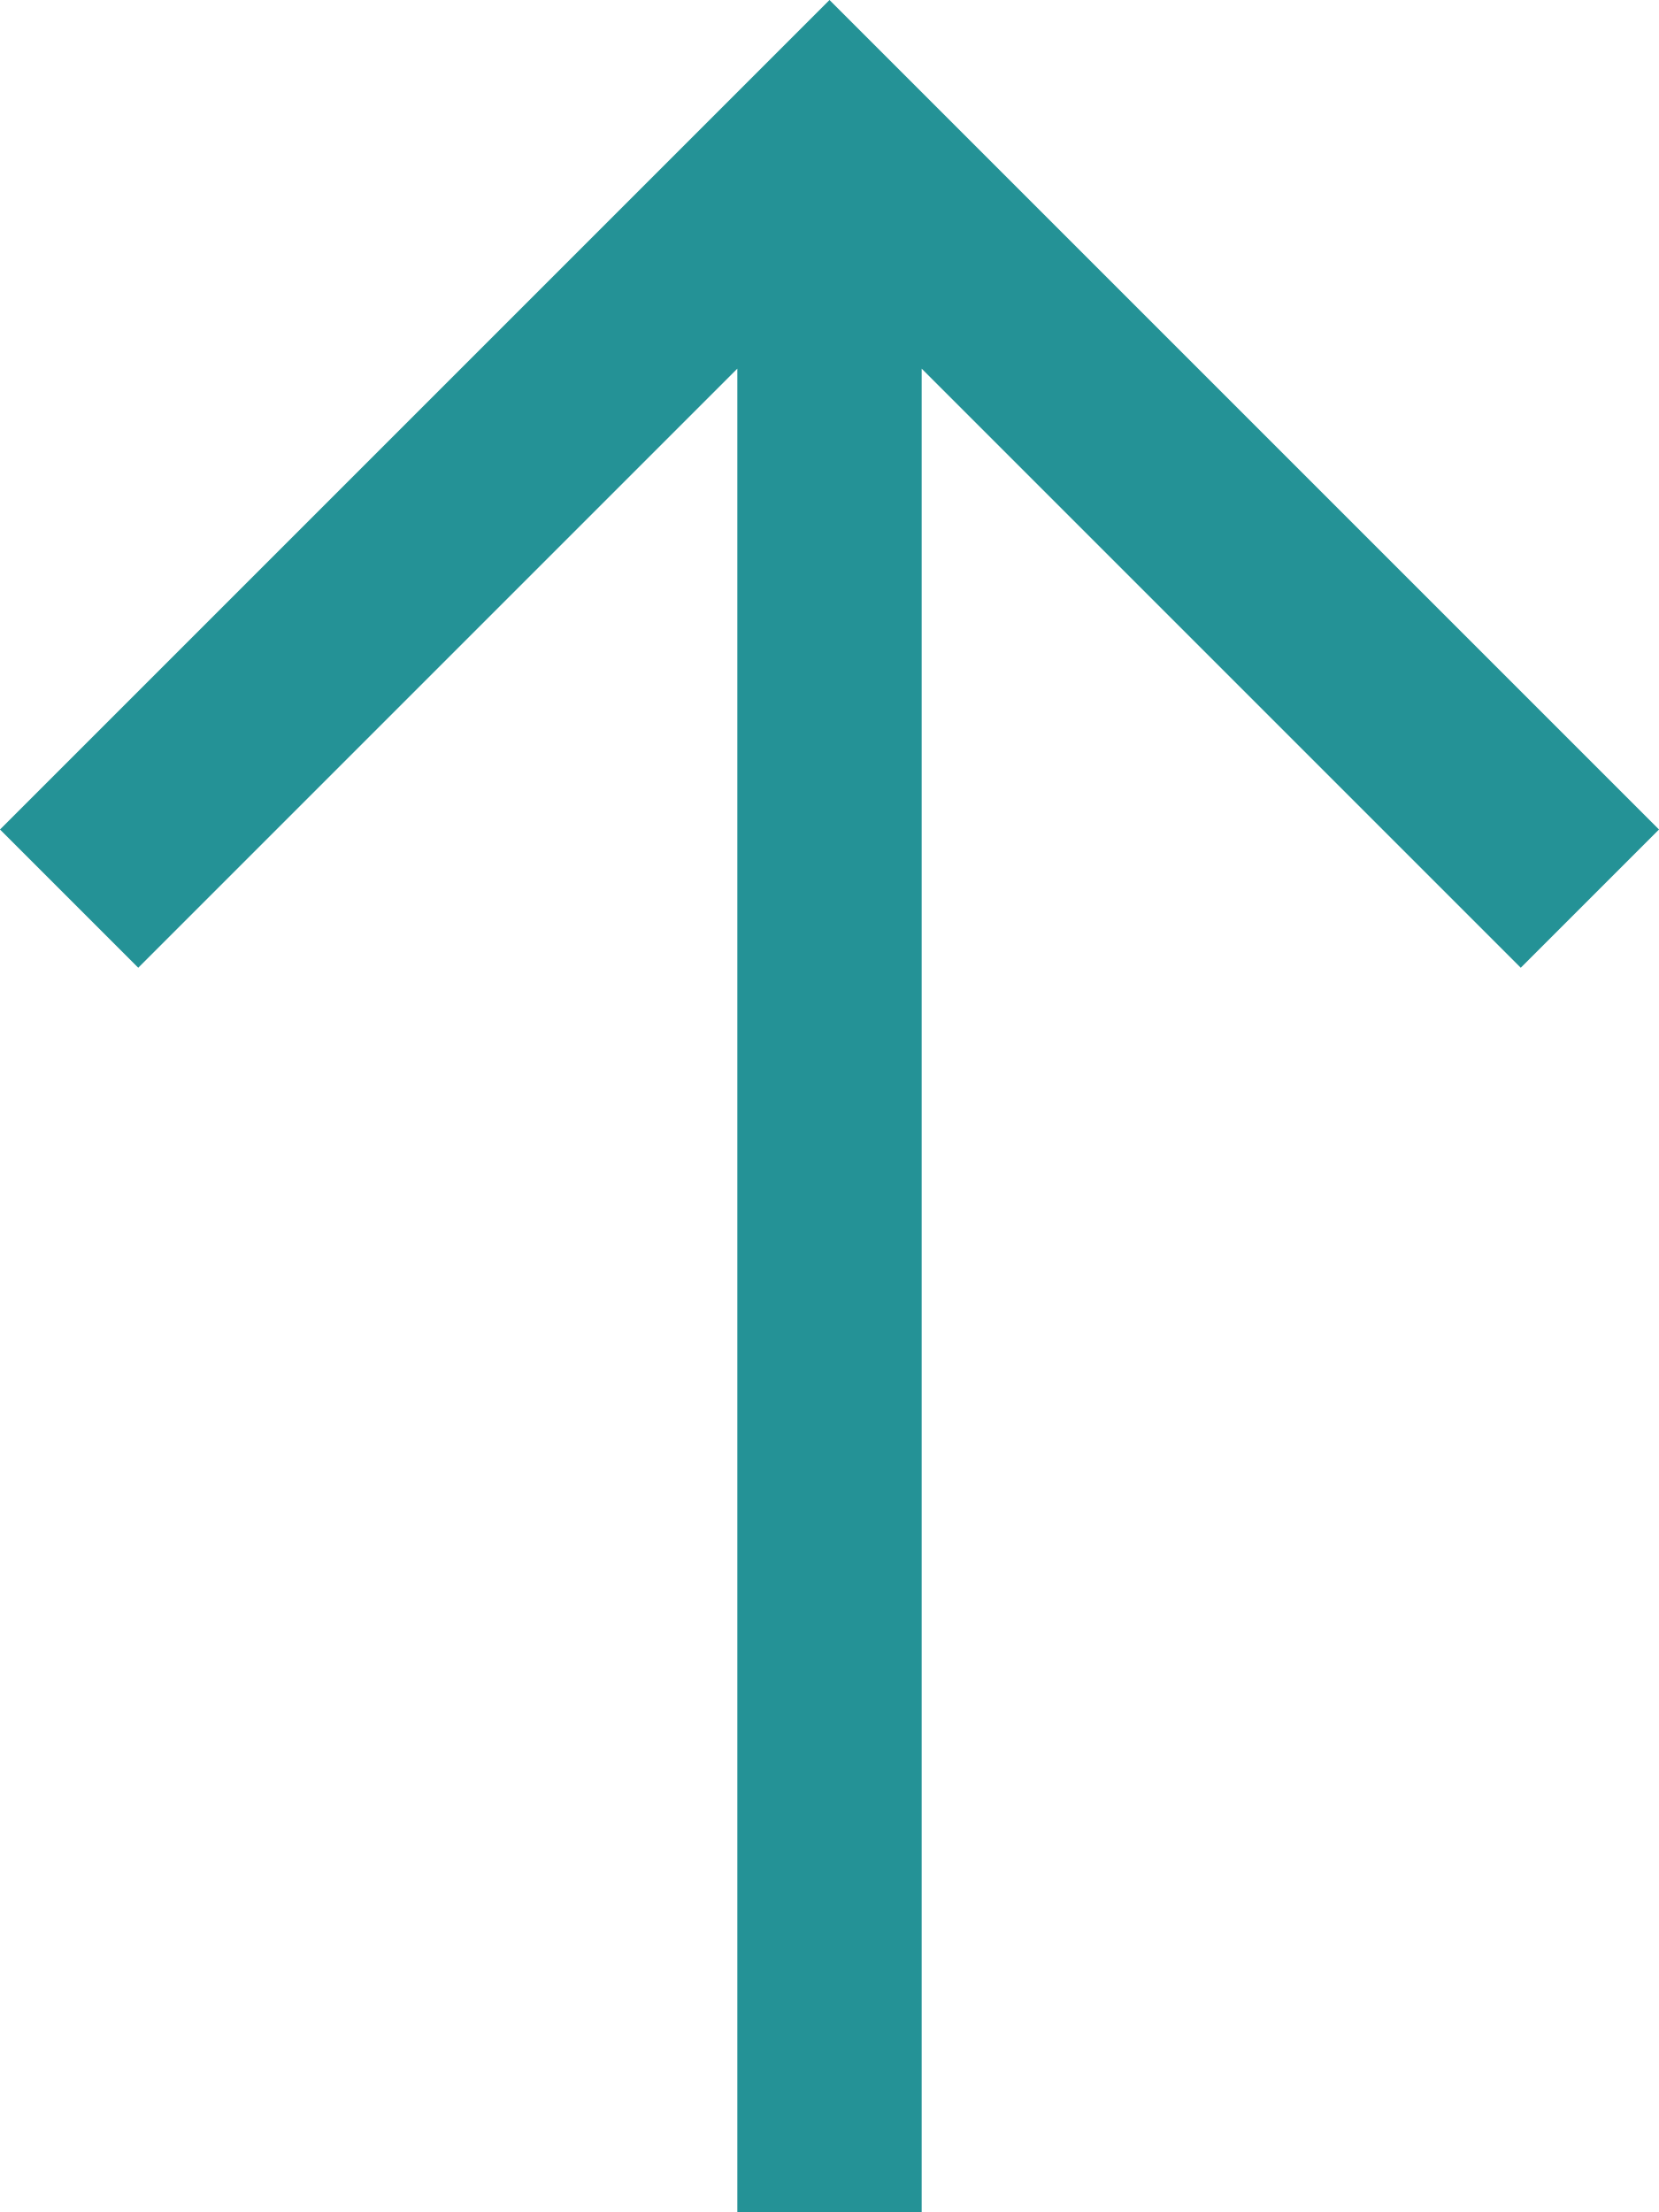
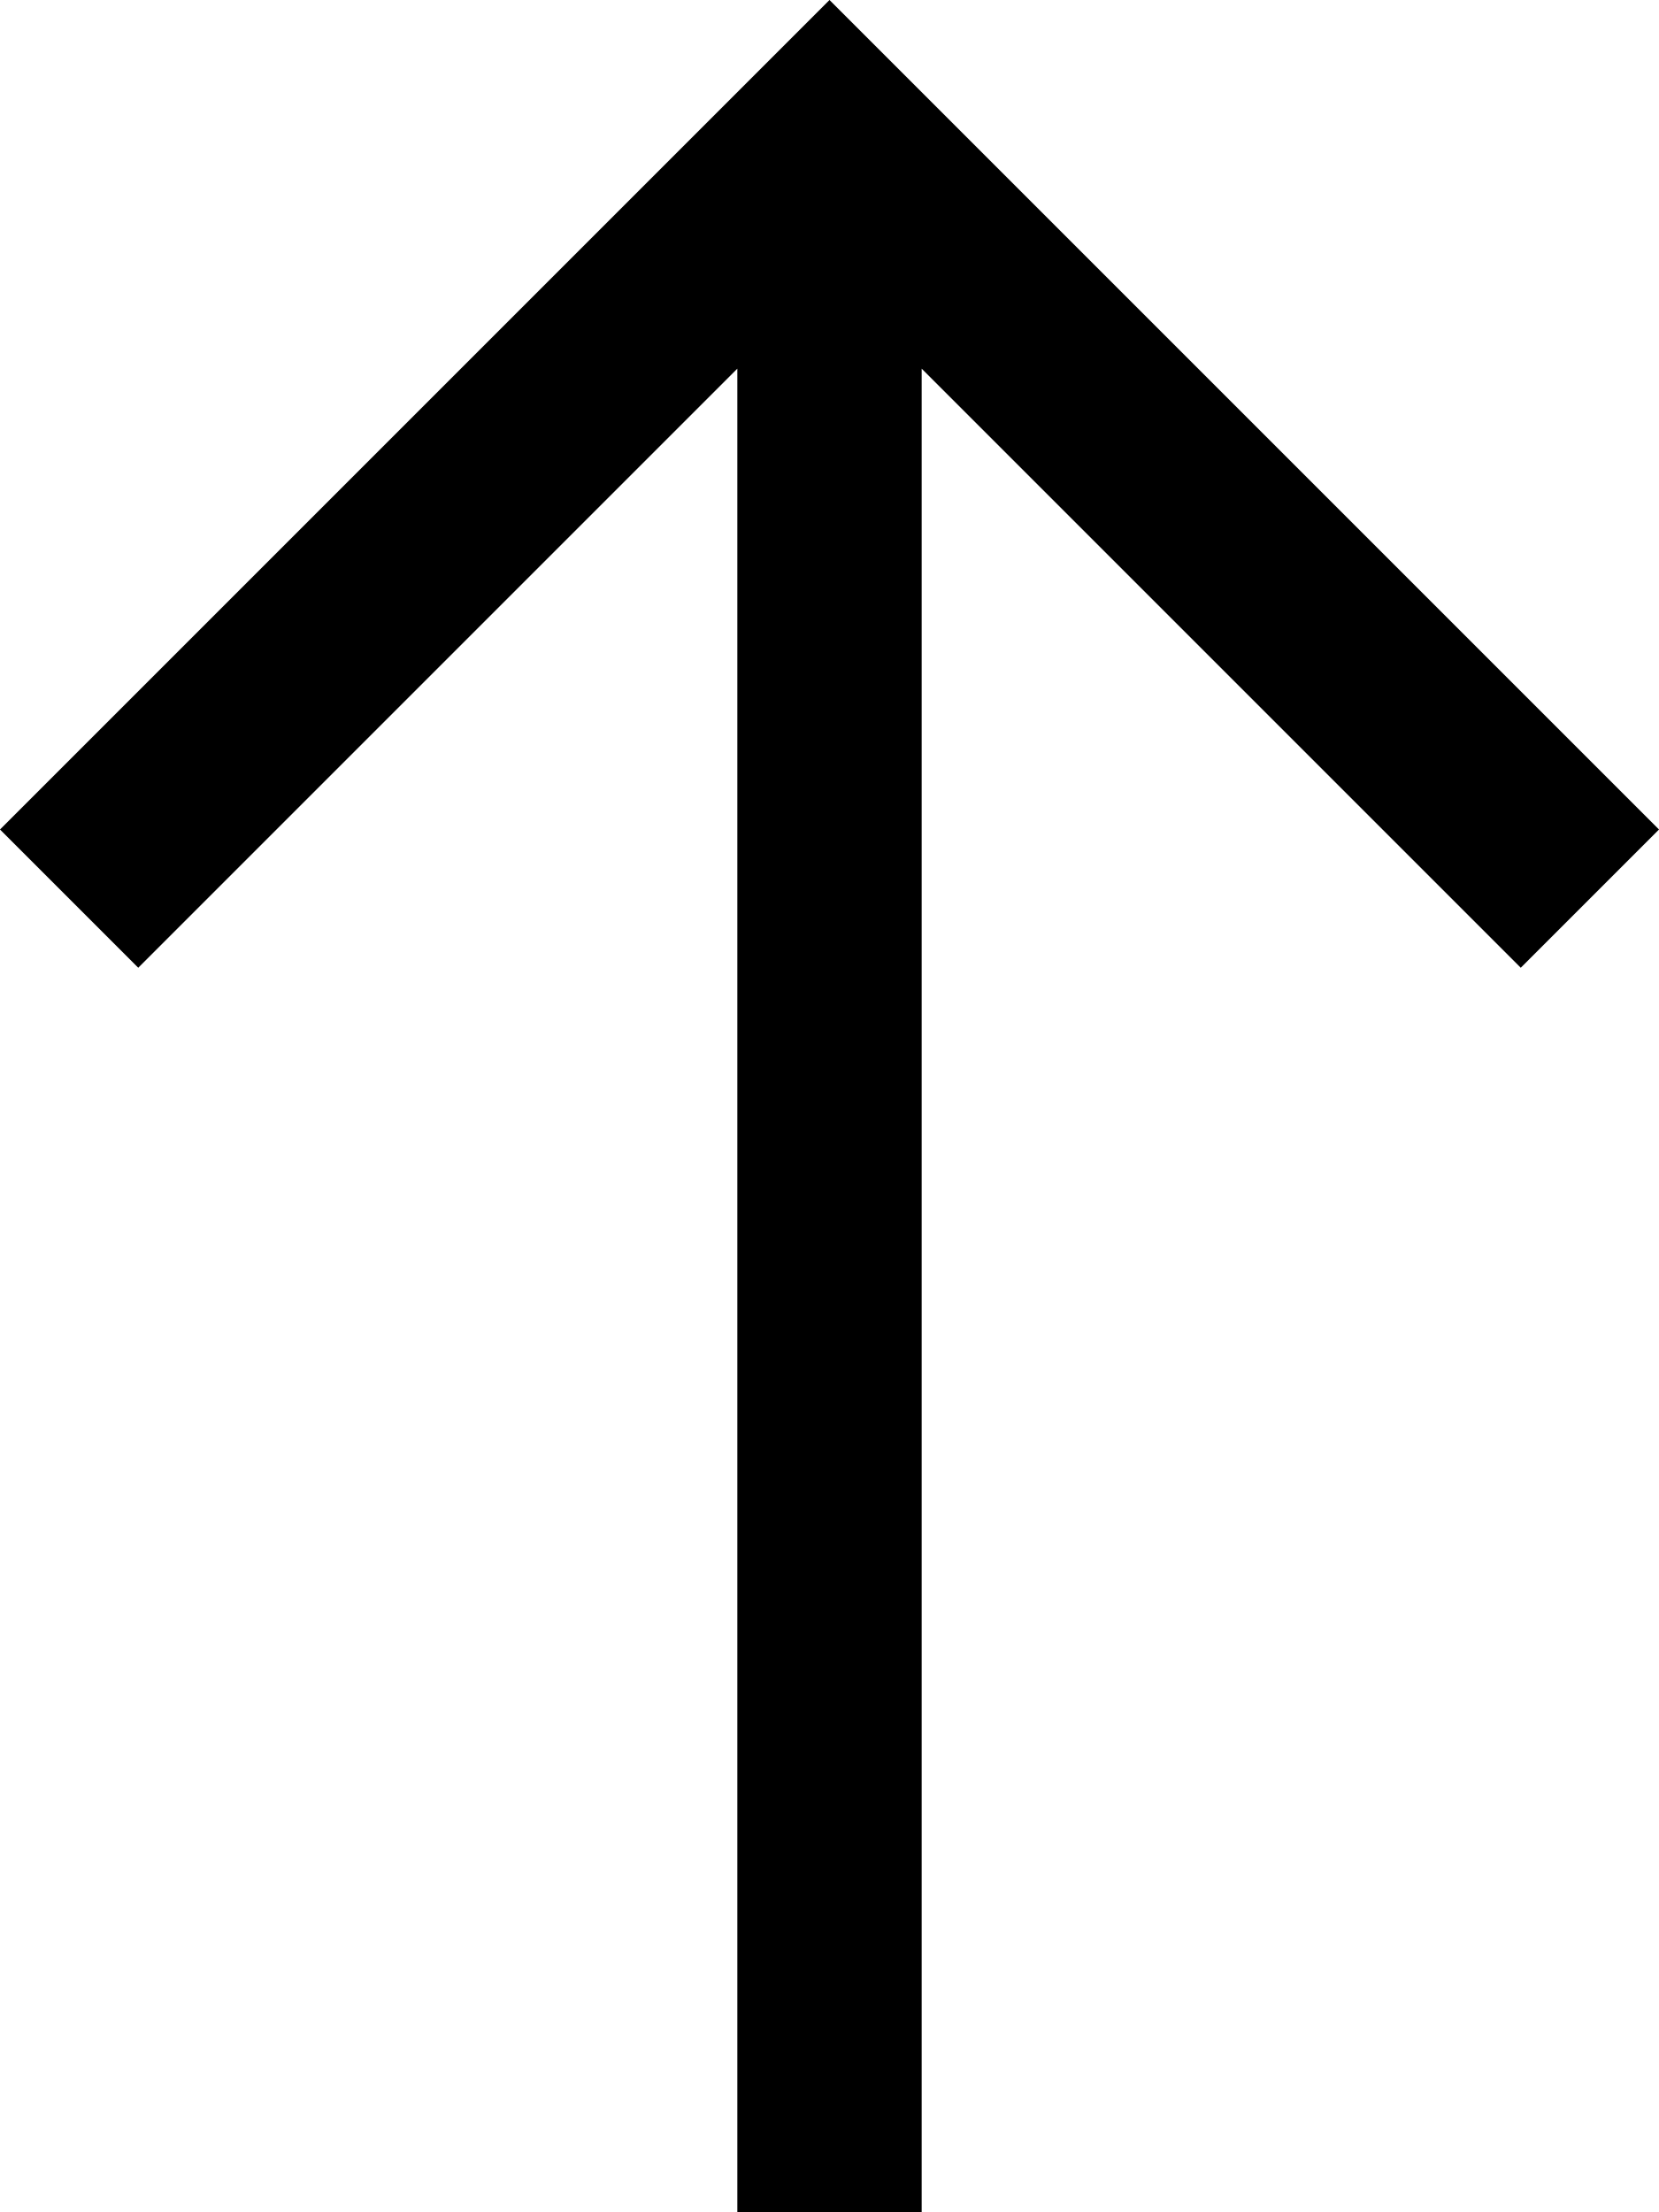
<svg xmlns="http://www.w3.org/2000/svg" width="18px" height="24px" viewBox="0 0 18 24" version="1.1">
-   <g id="NURSECSZ-5-Постовая-сестра" stroke="none" stroke-width="1" fill="none" fill-rule="evenodd">
-     <g id="Ожидается-начало-приема-в-доступном-ресурсе" transform="translate(-471, -436)" fill="#249296">
+   <g id="NURSECSZ-5" stroke="none" stroke-width="1">
+     <g id="NURSECSZ-6" transform="translate(-471, -436)">
      <g id="move-and-delete-icon" transform="translate(448, 416)">
        <g id="card-icons" transform="translate(16, 16)">
          <g id="move-up-icon">
            <polygon transform="translate(16, 16) scale(1, -1) translate(-16, -16) " points="15 4 15 24 8.5 17.5 7 19 16 28 25 19 23.5 17.5 17 24 17 4" />
          </g>
        </g>
      </g>
    </g>
  </g>
</svg>
